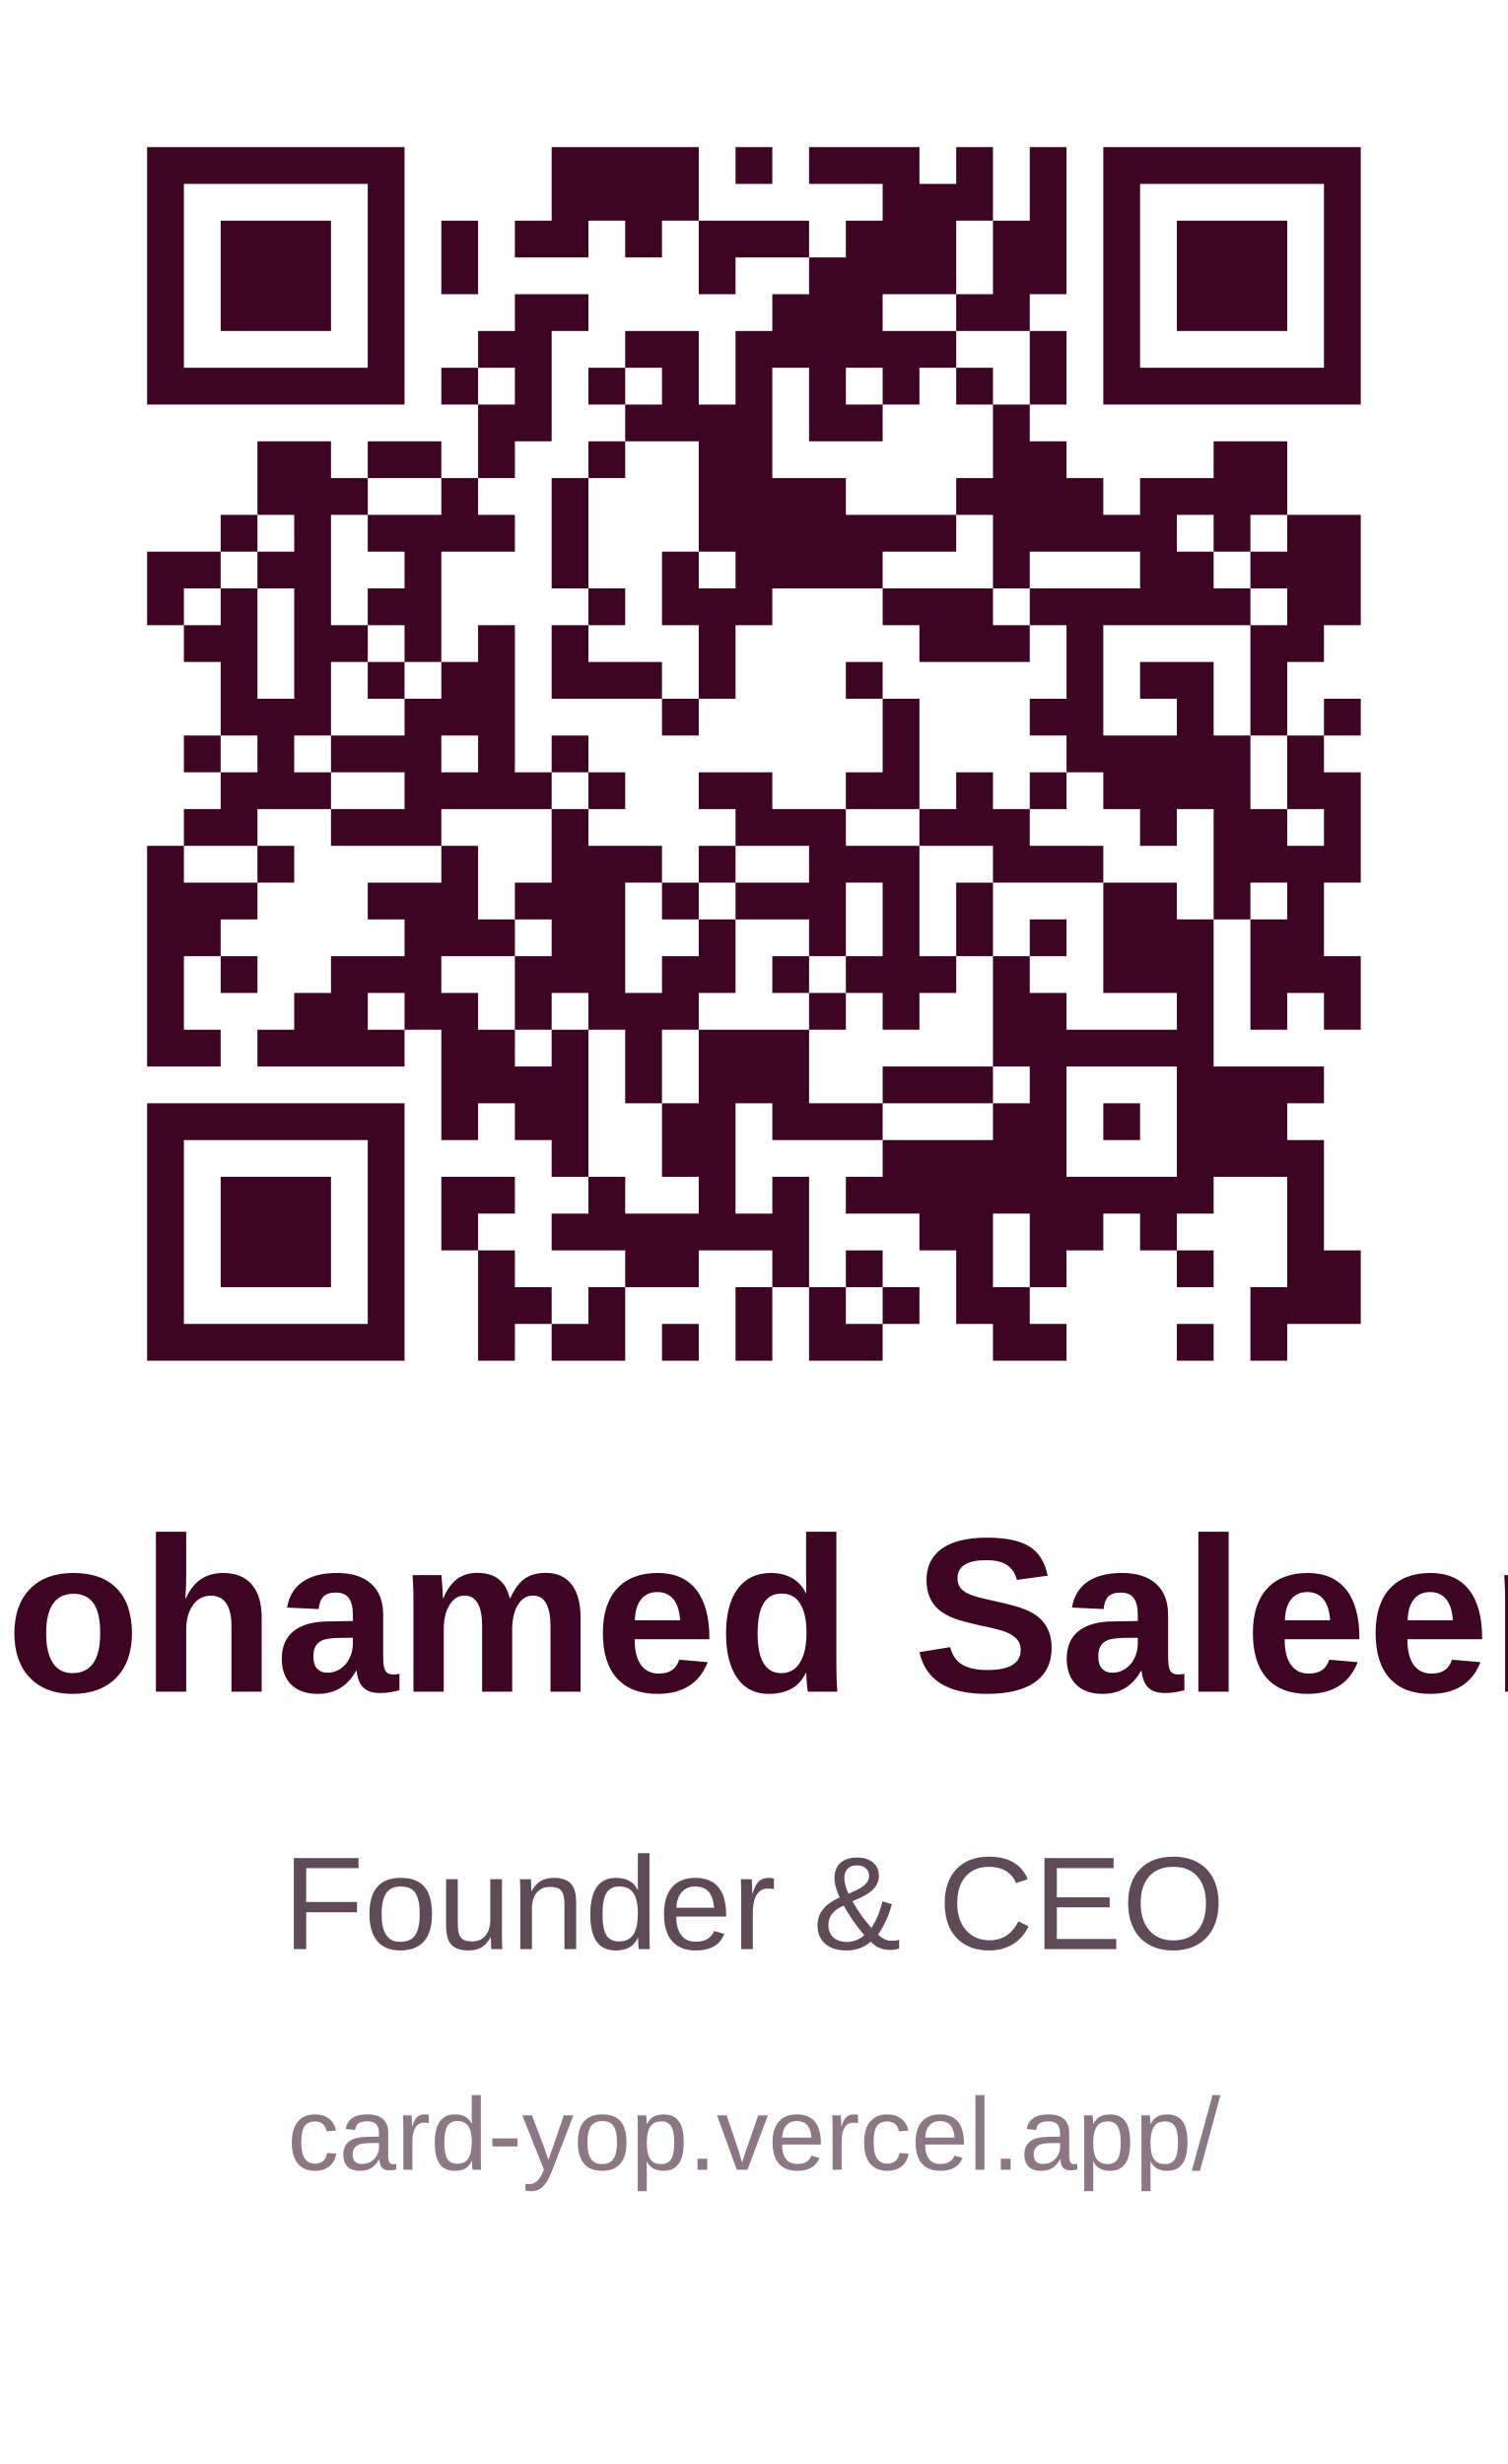
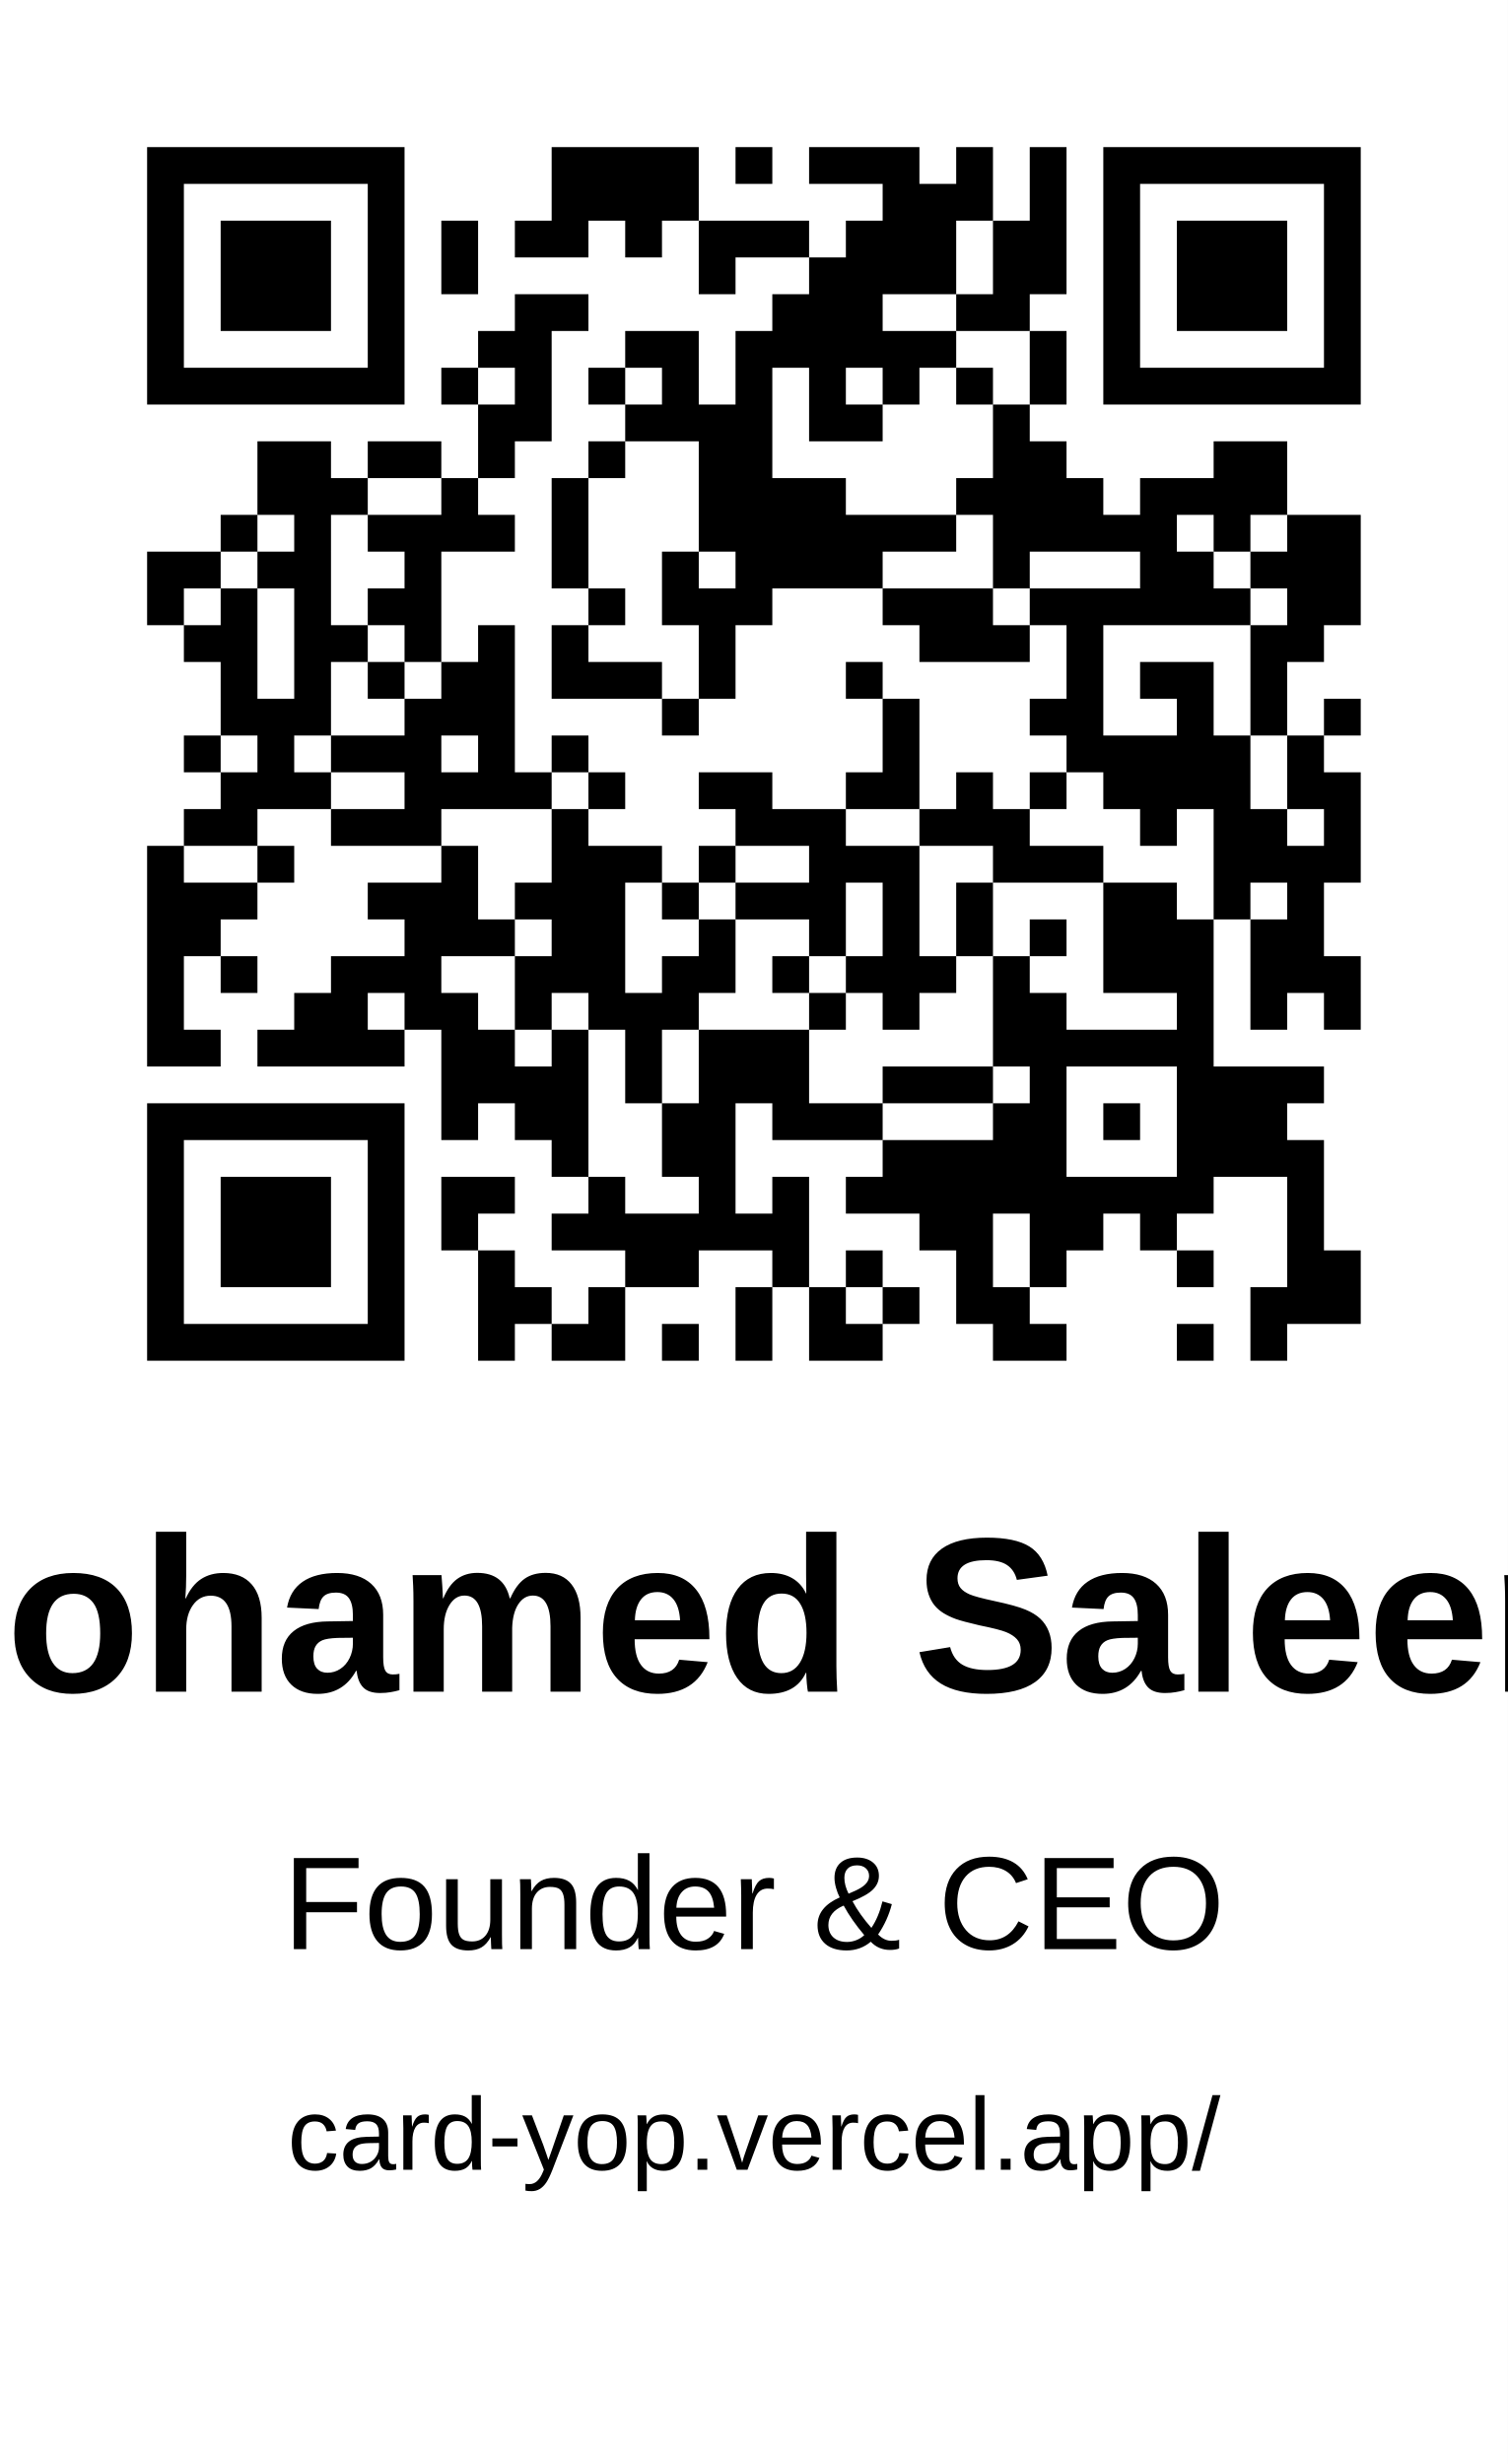
<svg xmlns="http://www.w3.org/2000/svg" viewBox="0 0 410 670" width="410" height="670">
  <rect width="410" height="670" fill="#fff" />
-   <path transform="scale(10)" class="qrline" stroke="#3d0424" d="M4 4.5h7m4 0h4m1 0h1m1 0h3m1 0h1m1 0h1m1 0h7m-33 1h1m5 0h1m4 0h4m5 0h3m1 0h1m1 0h1m5 0h1m-33 1h1m1 0h3m1 0h1m1 0h1m1 0h2m1 0h1m1 0h3m1 0h3m1 0h2m1 0h1m1 0h3m1 0h1m-33 1h1m1 0h3m1 0h1m1 0h1m6 0h1m2 0h4m1 0h2m1 0h1m1 0h3m1 0h1m-33 1h1m1 0h3m1 0h1m3 0h2m5 0h3m2 0h2m2 0h1m1 0h3m1 0h1m-33 1h1m5 0h1m2 0h2m2 0h2m1 0h6m2 0h1m1 0h1m5 0h1m-33 1h7m1 0h1m1 0h1m1 0h1m1 0h1m1 0h1m1 0h1m1 0h1m1 0h1m1 0h1m1 0h7m-24 1h2m2 0h4m1 0h2m3 0h1m-21 1h2m1 0h2m1 0h1m2 0h1m2 0h2m6 0h2m4 0h2m-28 1h3m2 0h1m2 0h1m3 0h4m3 0h4m1 0h4m-29 1h1m1 0h1m1 0h4m1 0h1m3 0h7m1 0h5m1 0h1m1 0h2m-33 1h2m1 0h2m2 0h1m3 0h1m2 0h1m1 0h4m3 0h1m3 0h2m1 0h3m-33 1h1m1 0h1m1 0h1m1 0h2m4 0h1m1 0h3m3 0h3m1 0h6m1 0h2m-32 1h2m1 0h2m1 0h1m1 0h1m1 0h1m3 0h1m5 0h3m1 0h1m4 0h2m-30 1h1m1 0h1m1 0h1m1 0h2m1 0h3m1 0h1m3 0h1m5 0h1m1 0h2m1 0h1m-29 1h3m2 0h3m4 0h1m5 0h1m3 0h2m2 0h1m1 0h1m1 0h1m-32 1h1m1 0h1m1 0h3m1 0h1m1 0h1m8 0h1m4 0h5m1 0h1m-30 1h3m2 0h4m1 0h1m2 0h2m2 0h2m1 0h1m1 0h1m1 0h4m1 0h2m-32 1h2m2 0h3m3 0h1m4 0h3m2 0h3m3 0h1m1 0h2m1 0h1m-33 1h1m2 0h1m4 0h1m2 0h3m1 0h1m2 0h3m2 0h3m3 0h4m-33 1h3m3 0h3m1 0h3m1 0h1m1 0h3m1 0h1m1 0h1m3 0h2m1 0h1m1 0h1m-32 1h2m5 0h3m1 0h2m2 0h1m2 0h1m1 0h1m1 0h1m1 0h1m1 0h3m1 0h2m-32 1h1m1 0h1m2 0h3m2 0h3m1 0h2m1 0h1m1 0h3m1 0h1m2 0h3m1 0h3m-33 1h1m3 0h2m1 0h2m1 0h1m1 0h3m3 0h1m1 0h1m2 0h2m3 0h1m1 0h1m1 0h1m-33 1h2m1 0h4m1 0h2m1 0h1m1 0h1m1 0h3m5 0h6m-21 1h4m1 0h1m1 0h3m2 0h3m1 0h1m3 0h4m-32 1h7m1 0h1m1 0h2m2 0h2m1 0h3m3 0h2m1 0h1m1 0h3m-31 1h1m5 0h1m4 0h1m2 0h2m4 0h5m3 0h4m-32 1h1m1 0h3m1 0h1m1 0h2m2 0h1m2 0h1m1 0h1m1 0h10m2 0h1m-32 1h1m1 0h3m1 0h1m1 0h1m2 0h7m3 0h2m1 0h2m1 0h1m3 0h1m-32 1h1m1 0h3m1 0h1m2 0h1m3 0h2m2 0h1m1 0h1m2 0h1m1 0h1m3 0h1m2 0h2m-33 1h1m5 0h1m2 0h2m1 0h1m3 0h1m1 0h1m1 0h1m1 0h2m6 0h3m-33 1h7m2 0h1m1 0h2m1 0h1m1 0h1m1 0h2m3 0h2m3 0h1m1 0h1" />
-   <text x="205.0" y="460" text-anchor="middle" font-family="Archivo, Segoe UI, Arial, sans-serif" font-weight="700" font-size="60" fill="#3d0424">Mohamed Saleem</text>
-   <text x="205.0" y="530" text-anchor="middle" font-family="Archivo, Segoe UI, Arial, sans-serif" font-size="36" fill="#5e4b57">Founder &amp; CEO</text>
-   <text x="205.0" y="590" text-anchor="middle" font-family="Archivo, Segoe UI, Arial, sans-serif" font-size="28" fill="#8c7885">card-yop.vercel.app/</text>
+   <path transform="scale(10)" class="qrline" stroke="#000" d="M4 4.5h7m4 0h4m1 0h1m1 0h3m1 0h1m1 0h1m1 0h7m-33 1h1m5 0h1m4 0h4m5 0h3m1 0h1m1 0h1m5 0h1m-33 1h1m1 0h3m1 0h1m1 0h1m1 0h2m1 0h1m1 0h3m1 0h3m1 0h2m1 0h1m1 0h3m1 0h1m-33 1h1m1 0h3m1 0h1m1 0h1m6 0h1m2 0h4m1 0h2m1 0h1m1 0h3m1 0h1m-33 1h1m1 0h3m1 0h1m3 0h2m5 0h3m2 0h2m2 0h1m1 0h3m1 0h1m-33 1h1m5 0h1m2 0h2m2 0h2m1 0h6m2 0h1m1 0h1m5 0h1m-33 1h7m1 0h1m1 0h1m1 0h1m1 0h1m1 0h1m1 0h1m1 0h1m1 0h1m1 0h1m1 0h7m-24 1h2m2 0h4m1 0h2m3 0h1m-21 1h2m1 0h2m1 0h1m2 0h1m2 0h2m6 0h2m4 0h2m-28 1h3m2 0h1m2 0h1m3 0h4m3 0h4m1 0h4m-29 1h1m1 0h1m1 0h4m1 0h1m3 0h7m1 0h5m1 0h1m1 0h2m-33 1h2m1 0h2m2 0h1m3 0h1m2 0h1m1 0h4m3 0h1m3 0h2m1 0h3m-33 1h1m1 0h1m1 0h1m1 0h2m4 0h1m1 0h3m3 0h3m1 0h6m1 0h2m-32 1h2m1 0h2m1 0h1m1 0h1m1 0h1m3 0h1m5 0h3m1 0h1m4 0h2m-30 1h1m1 0h1m1 0h1m1 0h2m1 0h3m1 0h1m3 0h1m5 0h1m1 0h2m1 0h1m-29 1h3m2 0h3m4 0h1m5 0h1m3 0h2m2 0h1m1 0h1m1 0h1m-32 1h1m1 0h1m1 0h3m1 0h1m1 0h1m8 0h1m4 0h5m1 0h1m-30 1h3m2 0h4m1 0h1m2 0h2m2 0h2m1 0h1m1 0h1m1 0h4m1 0h2m-32 1h2m2 0h3m3 0h1m4 0h3m2 0h3m3 0h1m1 0h2m1 0h1m-33 1h1m2 0h1m4 0h1m2 0h3m1 0h1m2 0h3m2 0h3m3 0h4m-33 1h3m3 0h3m1 0h3m1 0h1m1 0h3m1 0h1m1 0h1m3 0h2m1 0h1m1 0h1m-32 1h2m5 0h3m1 0h2m2 0h1m2 0h1m1 0h1m1 0h1m1 0h1m1 0h3m1 0h2m-32 1h1m1 0h1m2 0h3m2 0h3m1 0h2m1 0h1m1 0h3m1 0h1m2 0h3m1 0h3m-33 1h1m3 0h2m1 0h2m1 0h1m1 0h3m3 0h1m1 0h1m2 0h2m3 0h1m1 0h1m1 0h1m-33 1h2m1 0h4m1 0h2m1 0h1m1 0h1m1 0h3m5 0h6m-21 1h4m1 0h1m1 0h3m2 0h3m1 0h1m3 0h4m-32 1h7m1 0h1m1 0h2m2 0h2m1 0h3m3 0h2m1 0h1m1 0h3m-31 1h1m5 0h1m4 0h1m2 0h2m4 0h5m3 0h4m-32 1h1m1 0h3m1 0h1m1 0h2m2 0h1m2 0h1m1 0h1m1 0h10m2 0h1m-32 1h1m1 0h3m1 0h1m1 0h1m2 0h7m3 0h2m1 0h2m1 0h1m3 0h1m-32 1h1m1 0h3m1 0h1m2 0h1m3 0h2m2 0h1m1 0h1m2 0h1m1 0h1m3 0h1m2 0h2m-33 1h1m5 0h1m2 0h2m1 0h1m3 0h1m1 0h1m1 0h1m1 0h2m6 0h3m-33 1h7m2 0h1m1 0h2m1 0h1m1 0h1m1 0h2m3 0h2m3 0h1m1 0h1" />
+   <text x="205.0" y="460" text-anchor="middle" font-family="Segoe UI, Arial, sans-serif" font-weight="700" font-size="60" fill="#000">Mohamed Saleem</text>
+   <text x="205.0" y="530" text-anchor="middle" font-family="Segoe UI, Arial, sans-serif" font-weight="400" font-size="36" fill="#000">Founder &amp; CEO</text>
+   <text x="205.0" y="590" text-anchor="middle" font-family="Segoe UI, Arial, sans-serif" font-weight="400" font-size="28" fill="#000">card-yop.vercel.app/</text>
</svg>
